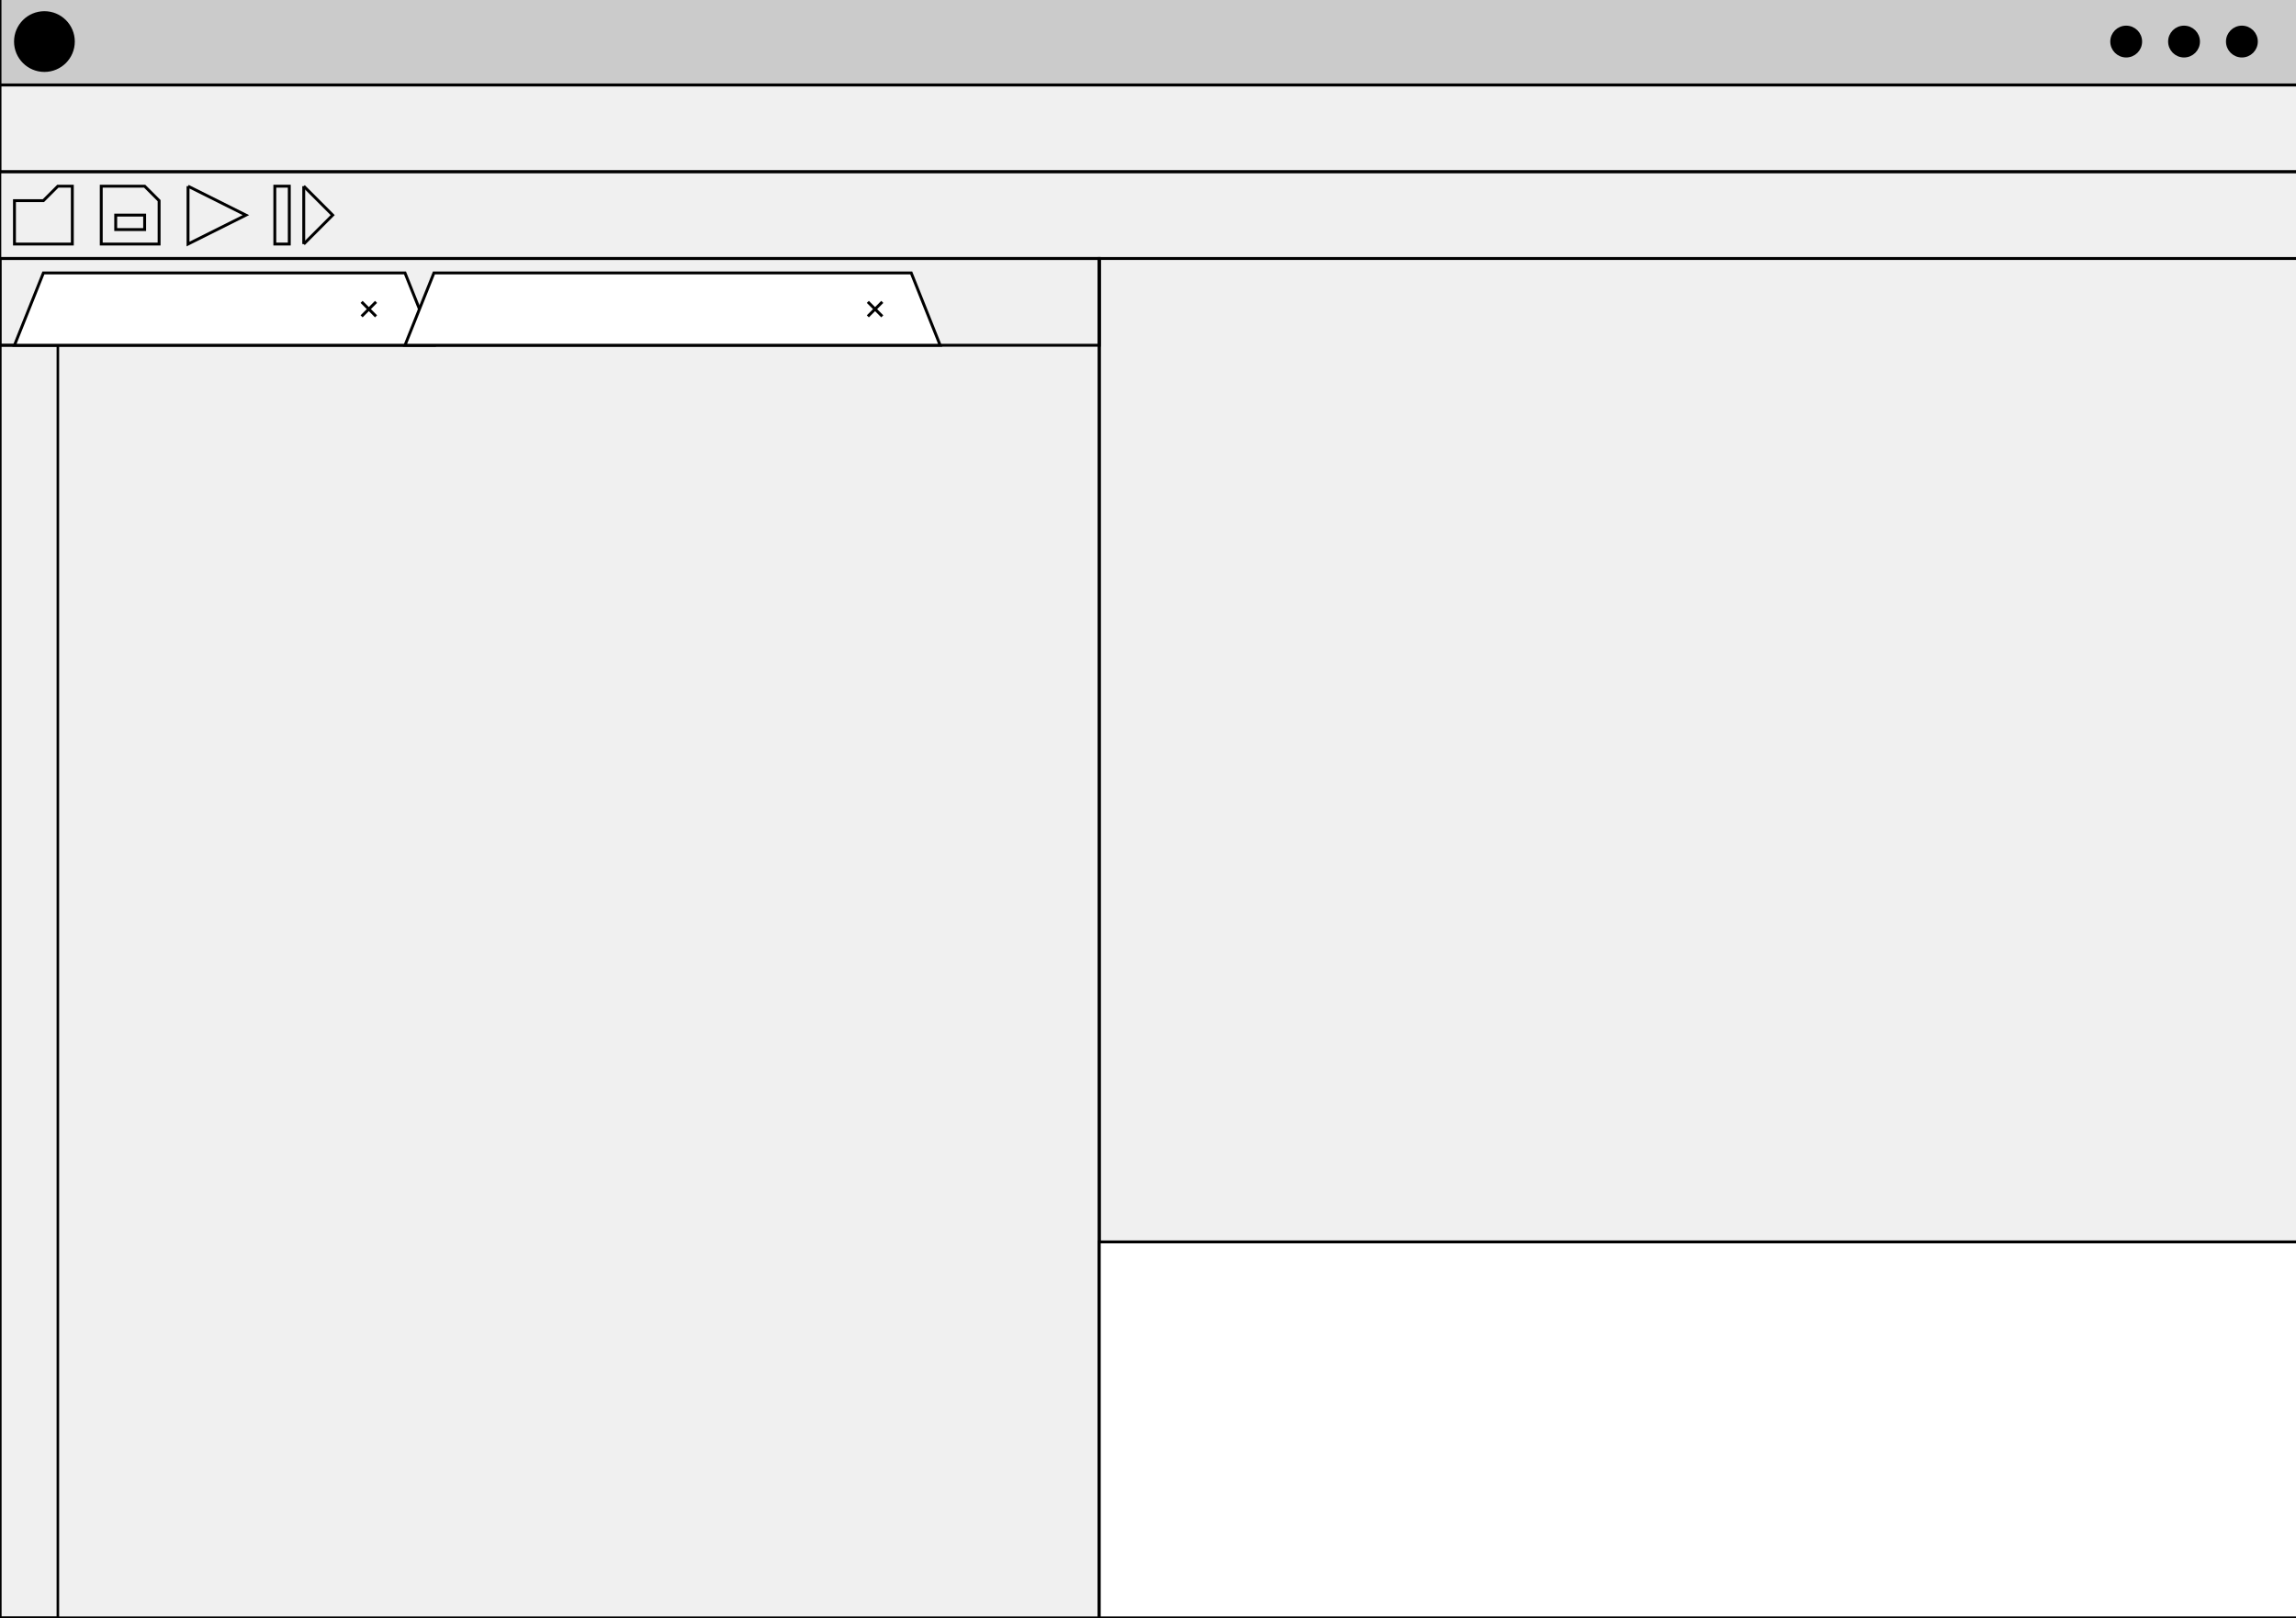
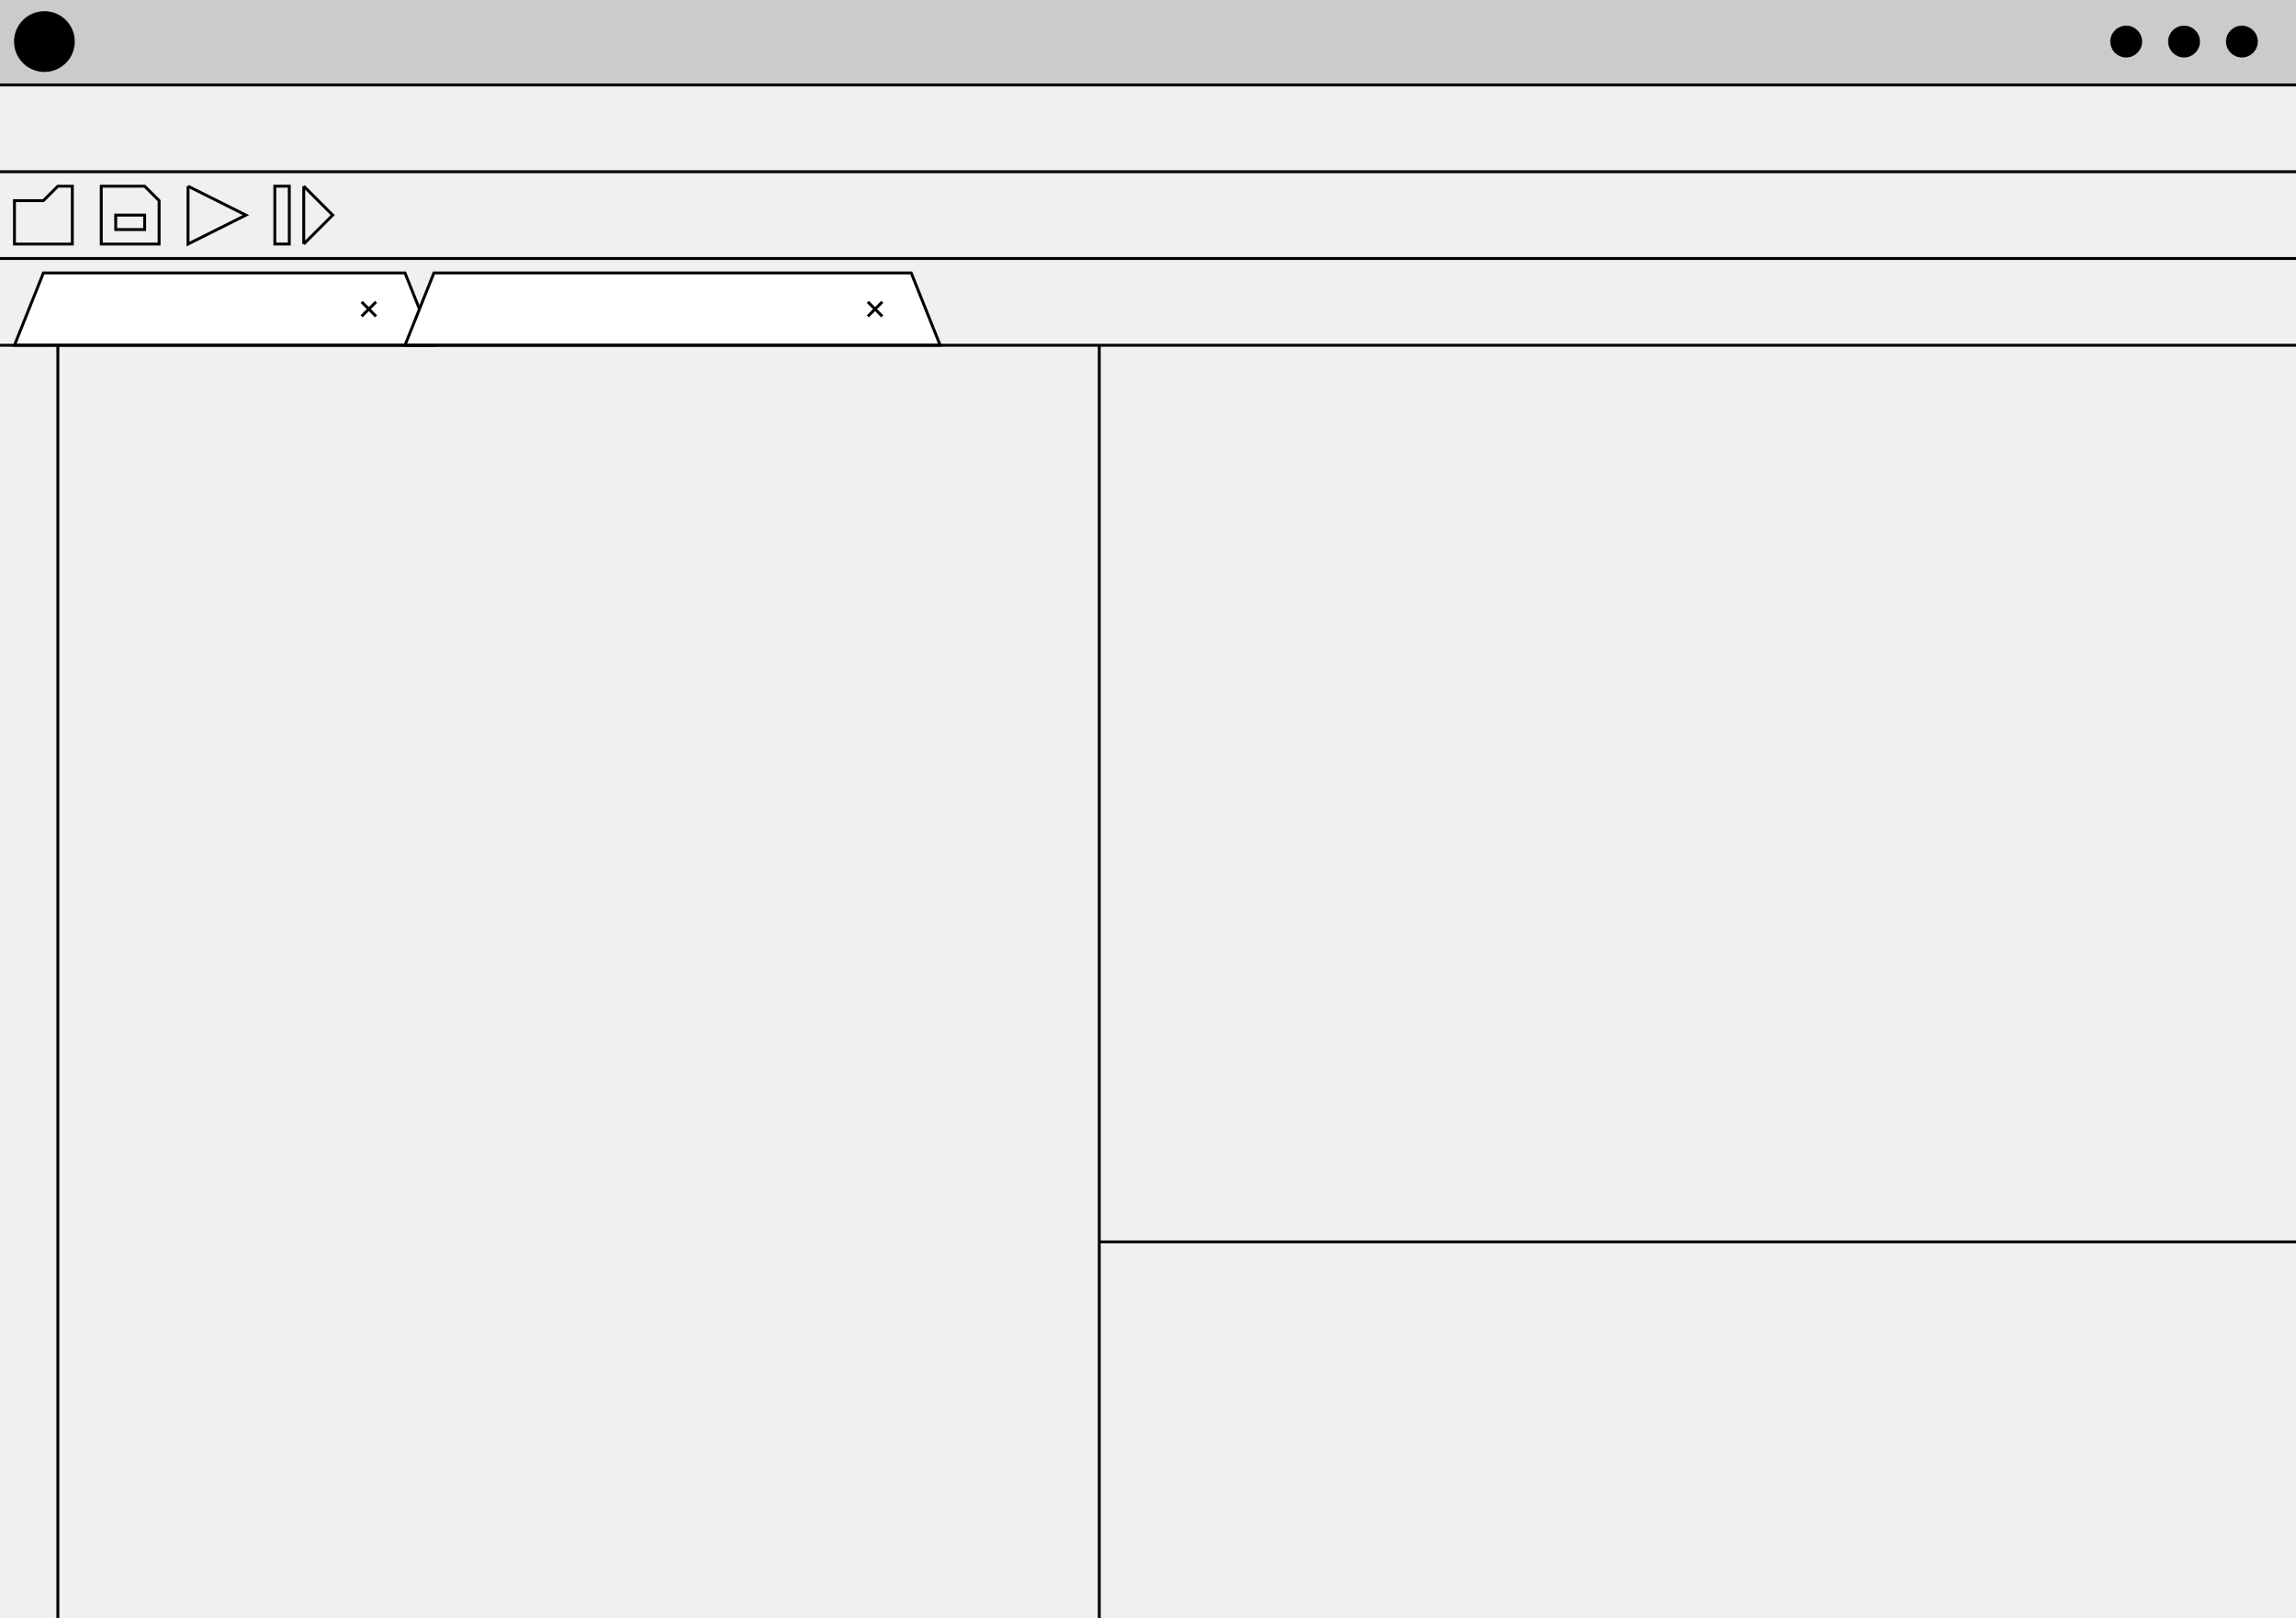
<svg xmlns="http://www.w3.org/2000/svg" width="210mm" height="148mm" viewBox="0 0 210 148" version="1.1" id="svg8">
  <defs id="defs2" />
  <g id="layer1" transform="translate(0,-149)">
    <g id="g4567" transform="translate(0,7.93774)">
-       <path id="rect3733" transform="matrix(0.2645833,0,0,0.2645833,0,149)" d="M 0,-0.631 V 29.369 H 794.285 V -0.631 Z" style="fill:none;stroke:#000000;stroke-width:1.002;stroke-miterlimit:4;stroke-dasharray:none;stroke-opacity:1" />
      <text transform="scale(1.151312,0.8685741)" id="text4543" y="177.751" x="1.892" style="font-style:normal;font-weight:normal;font-size:9.15px;line-height:1.25;font-family:sans-serif;letter-spacing:0px;word-spacing:0px;fill:#000000;fill-opacity:1;stroke:none;stroke-width:0.229" xml:space="preserve">
        <tspan style="font-style:normal;font-variant:normal;font-weight:normal;font-stretch:normal;font-size:4.233px;font-family:'Fira Sans';-inkscape-font-specification:'Fira Sans, Normal';font-variant-ligatures:normal;font-variant-caps:normal;font-variant-numeric:normal;font-feature-settings:normal;text-align:start;writing-mode:lr-tb;text-anchor:start;stroke-width:0.229" y="185.846" x="1.892" id="tspan4541" />
      </text>
      <flowRoot xml:space="preserve" id="flowRoot4581" style="font-style:normal;font-variant:normal;font-weight:normal;font-stretch:normal;font-size:16px;line-height:1.25;font-family:'Fira Sans';-inkscape-font-specification:'Fira Sans, Normal';font-variant-ligatures:normal;font-variant-caps:normal;font-variant-numeric:normal;font-feature-settings:normal;text-align:start;letter-spacing:0px;word-spacing:0px;writing-mode:lr-tb;text-anchor:start;fill:#000000;fill-opacity:1;stroke:none" transform="matrix(0.2645833,0,0,0.2645833,-0.6614583,140.0228)">
        <flowRegion id="flowRegion4583" style="font-style:normal;font-variant:normal;font-weight:normal;font-stretch:normal;font-size:16px;font-family:'Fira Sans';-inkscape-font-specification:'Fira Sans, Normal';font-variant-ligatures:normal;font-variant-caps:normal;font-variant-numeric:normal;font-feature-settings:normal;text-align:start;writing-mode:lr-tb;text-anchor:start">
          <rect id="rect4585" width="380" height="80" x="10" y="39.37" style="font-style:normal;font-variant:normal;font-weight:normal;font-stretch:normal;font-size:16px;font-family:'Fira Sans';-inkscape-font-specification:'Fira Sans, Normal';font-variant-ligatures:normal;font-variant-caps:normal;font-variant-numeric:normal;font-feature-settings:normal;text-align:start;writing-mode:lr-tb;text-anchor:start" />
        </flowRegion>
        <flowPara id="flowPara4587">File Edit Run Help</flowPara>
      </flowRoot>
-       <rect style="fill:none;fill-opacity:1;stroke:#000000;stroke-width:0.229;stroke-miterlimit:4;stroke-dasharray:none;stroke-opacity:1" id="rect4589" width="210.155" height="7.938" x="0" y="156.771" />
      <g id="g4600">
        <g id="g4613" transform="translate(17.19792,4.0236409e-6)">
          <rect y="158.094" x="7.938" height="5.292" width="1.323" id="rect4602" style="fill:none;fill-opacity:1;stroke:#000000;stroke-width:0.265;stroke-miterlimit:4;stroke-dasharray:none;stroke-opacity:1" />
          <path id="path4606" d="m 10.583,158.094 v 5.292" style="fill:none;stroke:#000000;stroke-width:0.265px;stroke-linecap:butt;stroke-linejoin:miter;stroke-opacity:1" />
          <path id="path4608" d="m 10.583,163.385 2.646,-2.646 -2.646,-2.646" style="fill:none;stroke:#000000;stroke-width:0.265px;stroke-linecap:butt;stroke-linejoin:miter;stroke-opacity:1" />
        </g>
        <g id="g4645" transform="translate(-7.9375)">
          <path id="path4637" d="m 17.198,163.385 v -5.292 h 3.969 l 1.323,1.323 v 3.969 z" style="fill:none;stroke:#000000;stroke-width:0.265px;stroke-linecap:butt;stroke-linejoin:miter;stroke-opacity:1" />
          <rect y="160.739" x="18.521" height="1.323" width="2.646" id="rect4639" style="fill:none;fill-opacity:1;stroke:#000000;stroke-width:0.265;stroke-miterlimit:4;stroke-dasharray:none;stroke-opacity:1" />
        </g>
        <path style="fill:none;stroke:#000000;stroke-width:0.265px;stroke-linecap:butt;stroke-linejoin:miter;stroke-opacity:1" d="m 1.323,159.416 h 2.646 l 1.323,-1.323 h 1.323 v 5.292 h -5.292 z" id="path4641" />
        <path style="fill:none;stroke:#000000;stroke-width:0.265px;stroke-linecap:butt;stroke-linejoin:miter;stroke-opacity:1" d="m 17.198,158.094 5.292,2.646 -5.292,2.646 v -5.292" id="path4647" />
      </g>
+       <path style="fill:none;stroke:#000000;stroke-width:0.264px;stroke-linecap:butt;stroke-linejoin:miter;stroke-opacity:1" d="M 0,156.771 H 210" id="path936" />
    </g>
-     <rect style="fill:#cbcbcb;fill-opacity:1;stroke:#000000;stroke-width:0.265;stroke-miterlimit:4;stroke-dasharray:none;stroke-opacity:1" id="rect4569" width="210.155" height="7.937" x="0" y="148.833" />
+     <rect style="fill:#cbcbcb;fill-opacity:1;stroke:none;stroke-width:0.265;stroke-miterlimit:4;stroke-dasharray:none;stroke-opacity:1" id="rect4569" width="210" height="7.937" x="0" y="148.833" />
    <ellipse style="fill:#000000;fill-opacity:1;stroke:#000000;stroke-width:0.265;stroke-miterlimit:4;stroke-dasharray:none;stroke-opacity:1" id="path4573" cx="4.063" cy="152.802" rx="2.646" ry="2.646" />
    <circle style="fill:#000000;fill-opacity:1;stroke:#000000;stroke-width:0.265;stroke-miterlimit:4;stroke-dasharray:none;stroke-opacity:1" id="path4575" cx="205.052" cy="152.802" r="1.323" />
    <circle style="fill:#000000;fill-opacity:1;stroke:#000000;stroke-width:0.265;stroke-miterlimit:4;stroke-dasharray:none;stroke-opacity:1" id="path4577" cx="199.76" cy="152.802" r="1.323" />
    <circle style="fill:#000000;fill-opacity:1;stroke:#000000;stroke-width:0.265;stroke-miterlimit:4;stroke-dasharray:none;stroke-opacity:1" id="path4579" cx="194.469" cy="152.802" r="1.323" />
-     <rect style="fill:none;fill-opacity:1;stroke:#000000;stroke-width:0.262;stroke-miterlimit:4;stroke-dasharray:none;stroke-opacity:1" id="rect4651" width="100.542" height="124.354" x="0" y="172.646" />
-     <rect style="fill:none;fill-opacity:1;stroke:#000000;stroke-width:0.265;stroke-miterlimit:4;stroke-dasharray:none;stroke-opacity:1" id="rect4653" width="109.613" height="124.354" x="100.542" y="172.646" />
-     <rect style="fill:none;fill-opacity:1;stroke:#000000;stroke-width:0.233;stroke-miterlimit:4;stroke-dasharray:none;stroke-opacity:1" id="rect4655" width="5.292" height="116.417" x="0" y="180.583" ry="0.016" />
    <flowRoot xml:space="preserve" id="flowRoot4657" style="font-style:normal;font-variant:normal;font-weight:normal;font-stretch:normal;font-size:16px;line-height:1;font-family:'Fira Sans';-inkscape-font-specification:'Fira Sans, Normal';font-variant-ligatures:normal;font-variant-caps:normal;font-variant-numeric:normal;font-feature-settings:normal;text-align:start;letter-spacing:0px;word-spacing:0px;writing-mode:lr-tb;text-anchor:start;fill:#000000;fill-opacity:1;stroke:none" transform="matrix(0.2645833,0,0,0.2645833,0.8227697,157.1542)">
      <flowRegion id="flowRegion4659" style="line-height:1">
        <rect id="rect4661" width="87.143" height="522.5" x="0" y="89.37" style="line-height:1" />
      </flowRegion>
      <flowPara id="flowPara4663" style="font-style:normal;font-variant:normal;font-weight:normal;font-stretch:normal;font-size:12px;line-height:1;font-family:'Fira Mono';-inkscape-font-specification:'Fira Mono';opacity:1"> 1</flowPara>
      <flowPara id="flowPara4665" style="font-style:normal;font-variant:normal;font-weight:normal;font-stretch:normal;font-size:12px;line-height:1;font-family:'Fira Mono';-inkscape-font-specification:'Fira Mono';opacity:1"> 2</flowPara>
      <flowPara id="flowPara4667" style="font-style:normal;font-variant:normal;font-weight:normal;font-stretch:normal;font-size:12px;line-height:1;font-family:'Fira Mono';-inkscape-font-specification:'Fira Mono';opacity:1"> 3</flowPara>
      <flowPara id="flowPara4669" style="font-style:normal;font-variant:normal;font-weight:normal;font-stretch:normal;font-size:12px;line-height:1;font-family:'Fira Mono';-inkscape-font-specification:'Fira Mono';opacity:1"> 4</flowPara>
      <flowPara id="flowPara4671" style="font-style:normal;font-variant:normal;font-weight:normal;font-stretch:normal;font-size:12px;line-height:1;font-family:'Fira Mono';-inkscape-font-specification:'Fira Mono';opacity:1"> 5</flowPara>
      <flowPara id="flowPara4673" style="font-style:normal;font-variant:normal;font-weight:normal;font-stretch:normal;font-size:12px;line-height:1;font-family:'Fira Mono';-inkscape-font-specification:'Fira Mono';opacity:1"> 6</flowPara>
      <flowPara id="flowPara4675" style="font-style:normal;font-variant:normal;font-weight:normal;font-stretch:normal;font-size:12px;line-height:1;font-family:'Fira Mono';-inkscape-font-specification:'Fira Mono';opacity:1"> 7</flowPara>
      <flowPara id="flowPara4679" style="font-style:normal;font-variant:normal;font-weight:normal;font-stretch:normal;font-size:12px;line-height:1;font-family:'Fira Mono';-inkscape-font-specification:'Fira Mono';opacity:1"> 8</flowPara>
      <flowPara id="flowPara4681" style="font-style:normal;font-variant:normal;font-weight:normal;font-stretch:normal;font-size:12px;line-height:1;font-family:'Fira Mono';-inkscape-font-specification:'Fira Mono';opacity:1"> 9</flowPara>
      <flowPara style="font-style:normal;font-variant:normal;font-weight:normal;font-stretch:normal;font-size:12px;line-height:1;font-family:'Fira Mono';-inkscape-font-specification:'Fira Mono';opacity:1" id="flowPara4683">10</flowPara>
      <flowPara style="font-style:normal;font-variant:normal;font-weight:normal;font-stretch:normal;font-size:12px;line-height:1;font-family:'Fira Mono';-inkscape-font-specification:'Fira Mono';opacity:1" id="flowPara4685">11</flowPara>
      <flowPara style="font-style:normal;font-variant:normal;font-weight:normal;font-stretch:normal;font-size:12px;line-height:1;font-family:'Fira Mono';-inkscape-font-specification:'Fira Mono';opacity:1" id="flowPara4687">12</flowPara>
      <flowPara style="font-style:normal;font-variant:normal;font-weight:normal;font-stretch:normal;font-size:12px;line-height:1;font-family:'Fira Mono';-inkscape-font-specification:'Fira Mono';opacity:1" id="flowPara4689">13</flowPara>
      <flowPara style="font-style:normal;font-variant:normal;font-weight:normal;font-stretch:normal;font-size:12px;line-height:1;font-family:'Fira Mono';-inkscape-font-specification:'Fira Mono';opacity:1" id="flowPara4691">14</flowPara>
      <flowPara style="font-style:normal;font-variant:normal;font-weight:normal;font-stretch:normal;font-size:12px;line-height:1;font-family:'Fira Mono';-inkscape-font-specification:'Fira Mono';opacity:1" id="flowPara4693">15</flowPara>
      <flowPara style="font-style:normal;font-variant:normal;font-weight:normal;font-stretch:normal;font-size:12px;line-height:1;font-family:'Fira Mono';-inkscape-font-specification:'Fira Mono';opacity:1" id="flowPara4695">16</flowPara>
      <flowPara style="font-style:normal;font-variant:normal;font-weight:normal;font-stretch:normal;font-size:12px;line-height:1;font-family:'Fira Mono';-inkscape-font-specification:'Fira Mono';opacity:1" id="flowPara4697">17</flowPara>
      <flowPara id="flowPara4677" style="font-style:normal;font-variant:normal;font-weight:normal;font-stretch:normal;font-size:12px;line-height:1;font-family:'Fira Mono';-inkscape-font-specification:'Fira Mono';opacity:1">18</flowPara>
      <flowPara style="font-style:normal;font-variant:normal;font-weight:normal;font-stretch:normal;font-size:12px;line-height:1;font-family:'Fira Mono';-inkscape-font-specification:'Fira Mono';opacity:1" id="flowPara4699">19</flowPara>
      <flowPara style="font-style:normal;font-variant:normal;font-weight:normal;font-stretch:normal;font-size:12px;line-height:1;font-family:'Fira Mono';-inkscape-font-specification:'Fira Mono';opacity:1" id="flowPara4701">20</flowPara>
      <flowPara style="font-style:normal;font-variant:normal;font-weight:normal;font-stretch:normal;font-size:12px;line-height:1;font-family:'Fira Mono';-inkscape-font-specification:'Fira Mono';opacity:1" id="flowPara4705">21</flowPara>
      <flowPara style="font-style:normal;font-variant:normal;font-weight:normal;font-stretch:normal;font-size:12px;line-height:1;font-family:'Fira Mono';-inkscape-font-specification:'Fira Mono';opacity:1" id="flowPara4709">22</flowPara>
      <flowPara style="font-style:normal;font-variant:normal;font-weight:normal;font-stretch:normal;font-size:12px;line-height:1;font-family:'Fira Mono';-inkscape-font-specification:'Fira Mono';opacity:1" id="flowPara4711">23</flowPara>
      <flowPara style="font-style:normal;font-variant:normal;font-weight:normal;font-stretch:normal;font-size:12px;line-height:1;font-family:'Fira Mono';-inkscape-font-specification:'Fira Mono';opacity:1" id="flowPara4713">24</flowPara>
      <flowPara style="font-style:normal;font-variant:normal;font-weight:normal;font-stretch:normal;font-size:12px;line-height:1;font-family:'Fira Mono';-inkscape-font-specification:'Fira Mono';opacity:1" id="flowPara4715">25</flowPara>
      <flowPara style="font-style:normal;font-variant:normal;font-weight:normal;font-stretch:normal;font-size:12px;line-height:1;font-family:'Fira Mono';-inkscape-font-specification:'Fira Mono';opacity:1" id="flowPara4721">26</flowPara>
      <flowPara style="font-style:normal;font-variant:normal;font-weight:normal;font-stretch:normal;font-size:12px;line-height:1;font-family:'Fira Mono';-inkscape-font-specification:'Fira Mono';opacity:1" id="flowPara4723">27</flowPara>
      <flowPara style="font-style:normal;font-variant:normal;font-weight:normal;font-stretch:normal;font-size:12px;line-height:1;font-family:'Fira Mono';-inkscape-font-specification:'Fira Mono';opacity:1" id="flowPara4725">28</flowPara>
      <flowPara style="font-style:normal;font-variant:normal;font-weight:normal;font-stretch:normal;font-size:12px;line-height:1;font-family:'Fira Mono';-inkscape-font-specification:'Fira Mono';opacity:1" id="flowPara4727">29</flowPara>
    </flowRoot>
-     <rect style="opacity:1;fill:none;fill-opacity:1;stroke:#000000;stroke-width:0.265;stroke-miterlimit:4;stroke-dasharray:none;stroke-opacity:1" id="rect4729" width="100.542" height="7.937" x="0" y="172.646" />
    <g id="g4832">
      <g id="g4756">
        <path style="fill:#ffffff;stroke:#000000;stroke-width:0.265px;stroke-linecap:butt;stroke-linejoin:miter;stroke-opacity:1;fill-opacity:1" d="m 1.323,180.583 2.646,-6.615 33.073,0 2.646,6.615 z" id="path4731" />
        <path style="fill:none;stroke:#000000;stroke-width:0.265px;stroke-linecap:butt;stroke-linejoin:miter;stroke-opacity:1" d="m 33.073,176.615 1.323,1.323 z" id="path4737" />
        <path style="fill:none;stroke:#000000;stroke-width:0.265px;stroke-linecap:butt;stroke-linejoin:miter;stroke-opacity:1" d="m 33.073,177.937 1.323,-1.323" id="path4739" />
        <flowRoot xml:space="preserve" id="flowRoot4741" style="font-style:normal;font-variant:normal;font-weight:normal;font-stretch:normal;font-size:14.667px;line-height:1.25;font-family:'Fira Sans';-inkscape-font-specification:'Fira Sans, Normal';font-variant-ligatures:normal;font-variant-caps:normal;font-variant-numeric:normal;font-feature-settings:normal;text-align:start;letter-spacing:0px;word-spacing:0px;writing-mode:lr-tb;text-anchor:start;fill:#000000;fill-opacity:1;stroke:none" transform="matrix(0.2645833,0,0,0.2645833,-0.1417411,148.6807)">
          <flowRegion id="flowRegion4743" style="font-size:14.667px">
            <rect id="rect4745" width="135.714" height="43.571" x="20" y="99.37" style="font-size:14.667px" />
          </flowRegion>
          <flowPara id="flowPara4747">simpsons.pl</flowPara>
        </flowRoot>
      </g>
    </g>
    <g transform="translate(35.71875)" id="g4832-0">
      <g id="g4756-7">
        <path style="fill:#ffffff;fill-opacity:1;stroke:#000000;stroke-width:0.265px;stroke-linecap:butt;stroke-linejoin:miter;stroke-opacity:1" d="m 1.323,180.583 2.646,-6.615 43.656,0 2.646,6.615 z" id="path4731-5" />
        <flowRoot xml:space="preserve" id="flowRoot4741-0" style="font-style:normal;font-variant:normal;font-weight:normal;font-stretch:normal;font-size:14.667px;line-height:1.25;font-family:'Fira Sans';-inkscape-font-specification:'Fira Sans, Normal';font-variant-ligatures:normal;font-variant-caps:normal;font-variant-numeric:normal;font-feature-settings:normal;text-align:start;letter-spacing:0px;word-spacing:0px;writing-mode:lr-tb;text-anchor:start;fill:#000000;fill-opacity:1;stroke:none" transform="matrix(0.2645833,0,0,0.2645833,-0.4056529,148.6922)">
          <flowRegion id="flowRegion4743-4" style="font-size:14.667px">
            <rect id="rect4745-8" width="140.536" height="41.964" x="20" y="99.37" style="font-size:14.667px" />
          </flowRegion>
          <flowPara id="flowPara4747-0">modulhandbuch.pl</flowPara>
        </flowRoot>
        <path style="fill:none;stroke:#000000;stroke-width:0.265px;stroke-linecap:butt;stroke-linejoin:miter;stroke-opacity:1" d="m 43.656,176.615 1.323,1.323" id="path4873" />
        <path style="fill:none;stroke:#000000;stroke-width:0.265px;stroke-linecap:butt;stroke-linejoin:miter;stroke-opacity:1" d="m 44.979,176.615 -1.323,1.323" id="path4875" />
      </g>
    </g>
    <flowRoot xml:space="preserve" id="flowRoot4657-4" style="font-style:normal;font-variant:normal;font-weight:normal;font-stretch:normal;font-size:16px;line-height:1;font-family:'Fira Sans';-inkscape-font-specification:'Fira Sans, Normal';font-variant-ligatures:normal;font-variant-caps:normal;font-variant-numeric:normal;font-feature-settings:normal;text-align:start;letter-spacing:0px;word-spacing:0px;writing-mode:lr-tb;text-anchor:start;fill:#000000;fill-opacity:1;stroke:none" transform="matrix(0.2645833,0,0,0.2645833,6.596881,157.2098)">
      <flowRegion id="flowRegion4659-2" style="line-height:1">
        <rect id="rect4661-9" width="355.067" height="458.971" x="0" y="89.37" style="line-height:1" />
      </flowRegion>
      <flowPara style="font-style:normal;font-variant:normal;font-weight:normal;font-stretch:normal;font-size:12px;line-height:1;font-family:'Fira Mono';-inkscape-font-specification:'Fira Mono';opacity:1" id="flowPara4727-9">lecture(la1).</flowPara>
      <flowPara style="font-style:normal;font-variant:normal;font-weight:normal;font-stretch:normal;font-size:12px;line-height:1;font-family:'Fira Mono';-inkscape-font-specification:'Fira Mono';opacity:1" id="flowPara5493">lecture(programmieren).</flowPara>
      <flowPara style="font-style:normal;font-variant:normal;font-weight:normal;font-stretch:normal;font-size:12px;line-height:1;font-family:'Fira Mono';-inkscape-font-specification:'Fira Mono';opacity:1" id="flowPara5495">lecture(gbi).</flowPara>
      <flowPara style="font-style:normal;font-variant:normal;font-weight:normal;font-stretch:normal;font-size:12px;line-height:1;font-family:'Fira Mono';-inkscape-font-specification:'Fira Mono';opacity:1" id="flowPara5511">lecture(swt1).</flowPara>
      <flowPara style="font-style:normal;font-variant:normal;font-weight:normal;font-stretch:normal;font-size:12px;line-height:1;font-family:'Fira Mono';-inkscape-font-specification:'Fira Mono';opacity:1" id="flowPara5513">lecture(algo1).</flowPara>
      <flowPara style="font-style:normal;font-variant:normal;font-weight:normal;font-stretch:normal;font-size:12px;line-height:1;font-family:'Fira Mono';-inkscape-font-specification:'Fira Mono';opacity:1" id="flowPara5515" />
      <flowPara style="font-style:normal;font-variant:normal;font-weight:normal;font-stretch:normal;font-size:12px;line-height:1;font-family:'Fira Mono';-inkscape-font-specification:'Fira Mono';opacity:1" id="flowPara5499">requires(opruefung, la1).</flowPara>
      <flowPara style="font-style:normal;font-variant:normal;font-weight:normal;font-stretch:normal;font-size:12px;line-height:1;font-family:'Fira Mono';-inkscape-font-specification:'Fira Mono';opacity:1" id="flowPara5503">requires(opruefung, programmieren).</flowPara>
      <flowPara style="font-style:normal;font-variant:normal;font-weight:normal;font-stretch:normal;font-size:12px;line-height:1;font-family:'Fira Mono';-inkscape-font-specification:'Fira Mono';opacity:1" id="flowPara5505">requires(opruefung, gbi).</flowPara>
      <flowPara style="font-style:normal;font-variant:normal;font-weight:normal;font-stretch:normal;font-size:12px;line-height:1;font-family:'Fira Mono';-inkscape-font-specification:'Fira Mono';opacity:1" id="flowPara5519" />
      <flowPara style="font-style:normal;font-variant:normal;font-weight:normal;font-stretch:normal;font-size:12px;line-height:1;font-family:'Fira Mono';-inkscape-font-specification:'Fira Mono';opacity:1" id="flowPara5507">requires(pse, opruefung).</flowPara>
      <flowPara style="font-style:normal;font-variant:normal;font-weight:normal;font-stretch:normal;font-size:12px;line-height:1;font-family:'Fira Mono';-inkscape-font-specification:'Fira Mono';opacity:1" id="flowPara5523">requires(pse, swt1).</flowPara>
      <flowPara style="font-style:normal;font-variant:normal;font-weight:normal;font-stretch:normal;font-size:12px;line-height:1;font-family:'Fira Mono';-inkscape-font-specification:'Fira Mono';opacity:1" id="flowPara5525" />
      <flowPara style="font-style:normal;font-variant:normal;font-weight:normal;font-stretch:normal;font-size:12px;line-height:1;font-family:'Fira Mono';-inkscape-font-specification:'Fira Mono';opacity:1" id="flowPara5529">requires(A, B) :-</flowPara>
      <flowPara style="font-style:normal;font-variant:normal;font-weight:normal;font-stretch:normal;font-size:12px;line-height:1;font-family:'Fira Mono';-inkscape-font-specification:'Fira Mono';opacity:1" id="flowPara5533">    requires(A, C), requires(C, B).</flowPara>
      <flowPara style="font-style:normal;font-variant:normal;font-weight:normal;font-stretch:normal;font-size:12px;line-height:1;font-family:'Fira Mono';-inkscape-font-specification:'Fira Mono';opacity:1" id="flowPara5509" />
    </flowRoot>
-     <rect style="opacity:1;fill:#ffffff;fill-opacity:1;stroke:#000000;stroke-width:0.265;stroke-miterlimit:4;stroke-dasharray:none;stroke-opacity:1" id="rect5535" width="109.613" height="34.396" x="100.542" y="262.604" />
    <flowRoot xml:space="preserve" id="flowRoot4657-4-9" style="font-style:normal;font-variant:normal;font-weight:normal;font-stretch:normal;font-size:16px;line-height:1;font-family:'Fira Sans';-inkscape-font-specification:'Fira Sans, Normal';font-variant-ligatures:normal;font-variant-caps:normal;font-variant-numeric:normal;font-feature-settings:normal;text-align:start;letter-spacing:0px;word-spacing:0px;writing-mode:lr-tb;text-anchor:start;fill:#000000;fill-opacity:1;stroke:none" transform="matrix(0.2645833,0,0,0.2645833,102.3585,240.1202)">
      <flowRegion id="flowRegion4659-2-3" style="line-height:1">
        <rect id="rect4661-9-6" width="407.924" height="126.114" x="0" y="89.37" style="line-height:1" />
      </flowRegion>
      <flowPara style="font-style:normal;font-variant:normal;font-weight:normal;font-stretch:normal;font-size:12px;line-height:1;font-family:'Fira Mono';-inkscape-font-specification:'Fira Mono';opacity:1" id="flowPara5712">?- requires(pse, Req), lecture(Req).</flowPara>
      <flowPara style="font-style:normal;font-variant:normal;font-weight:normal;font-stretch:normal;font-size:12px;line-height:1;font-family:'Fira Mono';-inkscape-font-specification:'Fira Mono';opacity:1" id="flowPara5728">Req = swt1 ;</flowPara>
      <flowPara style="font-style:normal;font-variant:normal;font-weight:normal;font-stretch:normal;font-size:12px;line-height:1;font-family:'Fira Mono';-inkscape-font-specification:'Fira Mono';opacity:1" id="flowPara5730">Req = la1 ;</flowPara>
      <flowPara style="font-style:normal;font-variant:normal;font-weight:normal;font-stretch:normal;font-size:12px;line-height:1;font-family:'Fira Mono';-inkscape-font-specification:'Fira Mono';opacity:1" id="flowPara5732">Req = programmieren ;</flowPara>
      <flowPara style="font-style:normal;font-variant:normal;font-weight:normal;font-stretch:normal;font-size:12px;line-height:1;font-family:'Fira Mono';-inkscape-font-specification:'Fira Mono';opacity:1" id="flowPara5734">Req = gbi .</flowPara>
      <flowPara style="font-style:normal;font-variant:normal;font-weight:normal;font-stretch:normal;font-size:12px;line-height:1;font-family:'Fira Mono';-inkscape-font-specification:'Fira Mono';opacity:1" id="flowPara5736" />
    </flowRoot>
+     <path style="fill:none;stroke:#000000;stroke-width:0.265px;stroke-linecap:butt;stroke-linejoin:miter;stroke-opacity:1" d="M 0,156.771 H 210.155" id="path934" />
+     <path style="fill:none;stroke:#000000;stroke-width:0.265px;stroke-linecap:butt;stroke-linejoin:miter;stroke-opacity:1" d="m 0,180.583 210,0" id="path938" />
+     <path style="fill:none;stroke:#000000;stroke-width:0.265px;stroke-linecap:butt;stroke-linejoin:miter;stroke-opacity:1" d="m 0,172.646 210,0" id="path940" />
+     <path style="fill:none;stroke:#000000;stroke-width:0.265px;stroke-linecap:butt;stroke-linejoin:miter;stroke-opacity:1" d="M 5.292,180.583 V 297" id="path942" />
+     <path style="fill:none;stroke:#000000;stroke-width:0.265px;stroke-linecap:butt;stroke-linejoin:miter;stroke-opacity:1" d="M 100.542,297 V 180.583" id="path946" />
+     <path style="fill:none;stroke:#000000;stroke-width:0.265px;stroke-linecap:butt;stroke-linejoin:miter;stroke-opacity:1" d="M 100.542,262.604 H 210" id="path948" />
  </g>
</svg>
